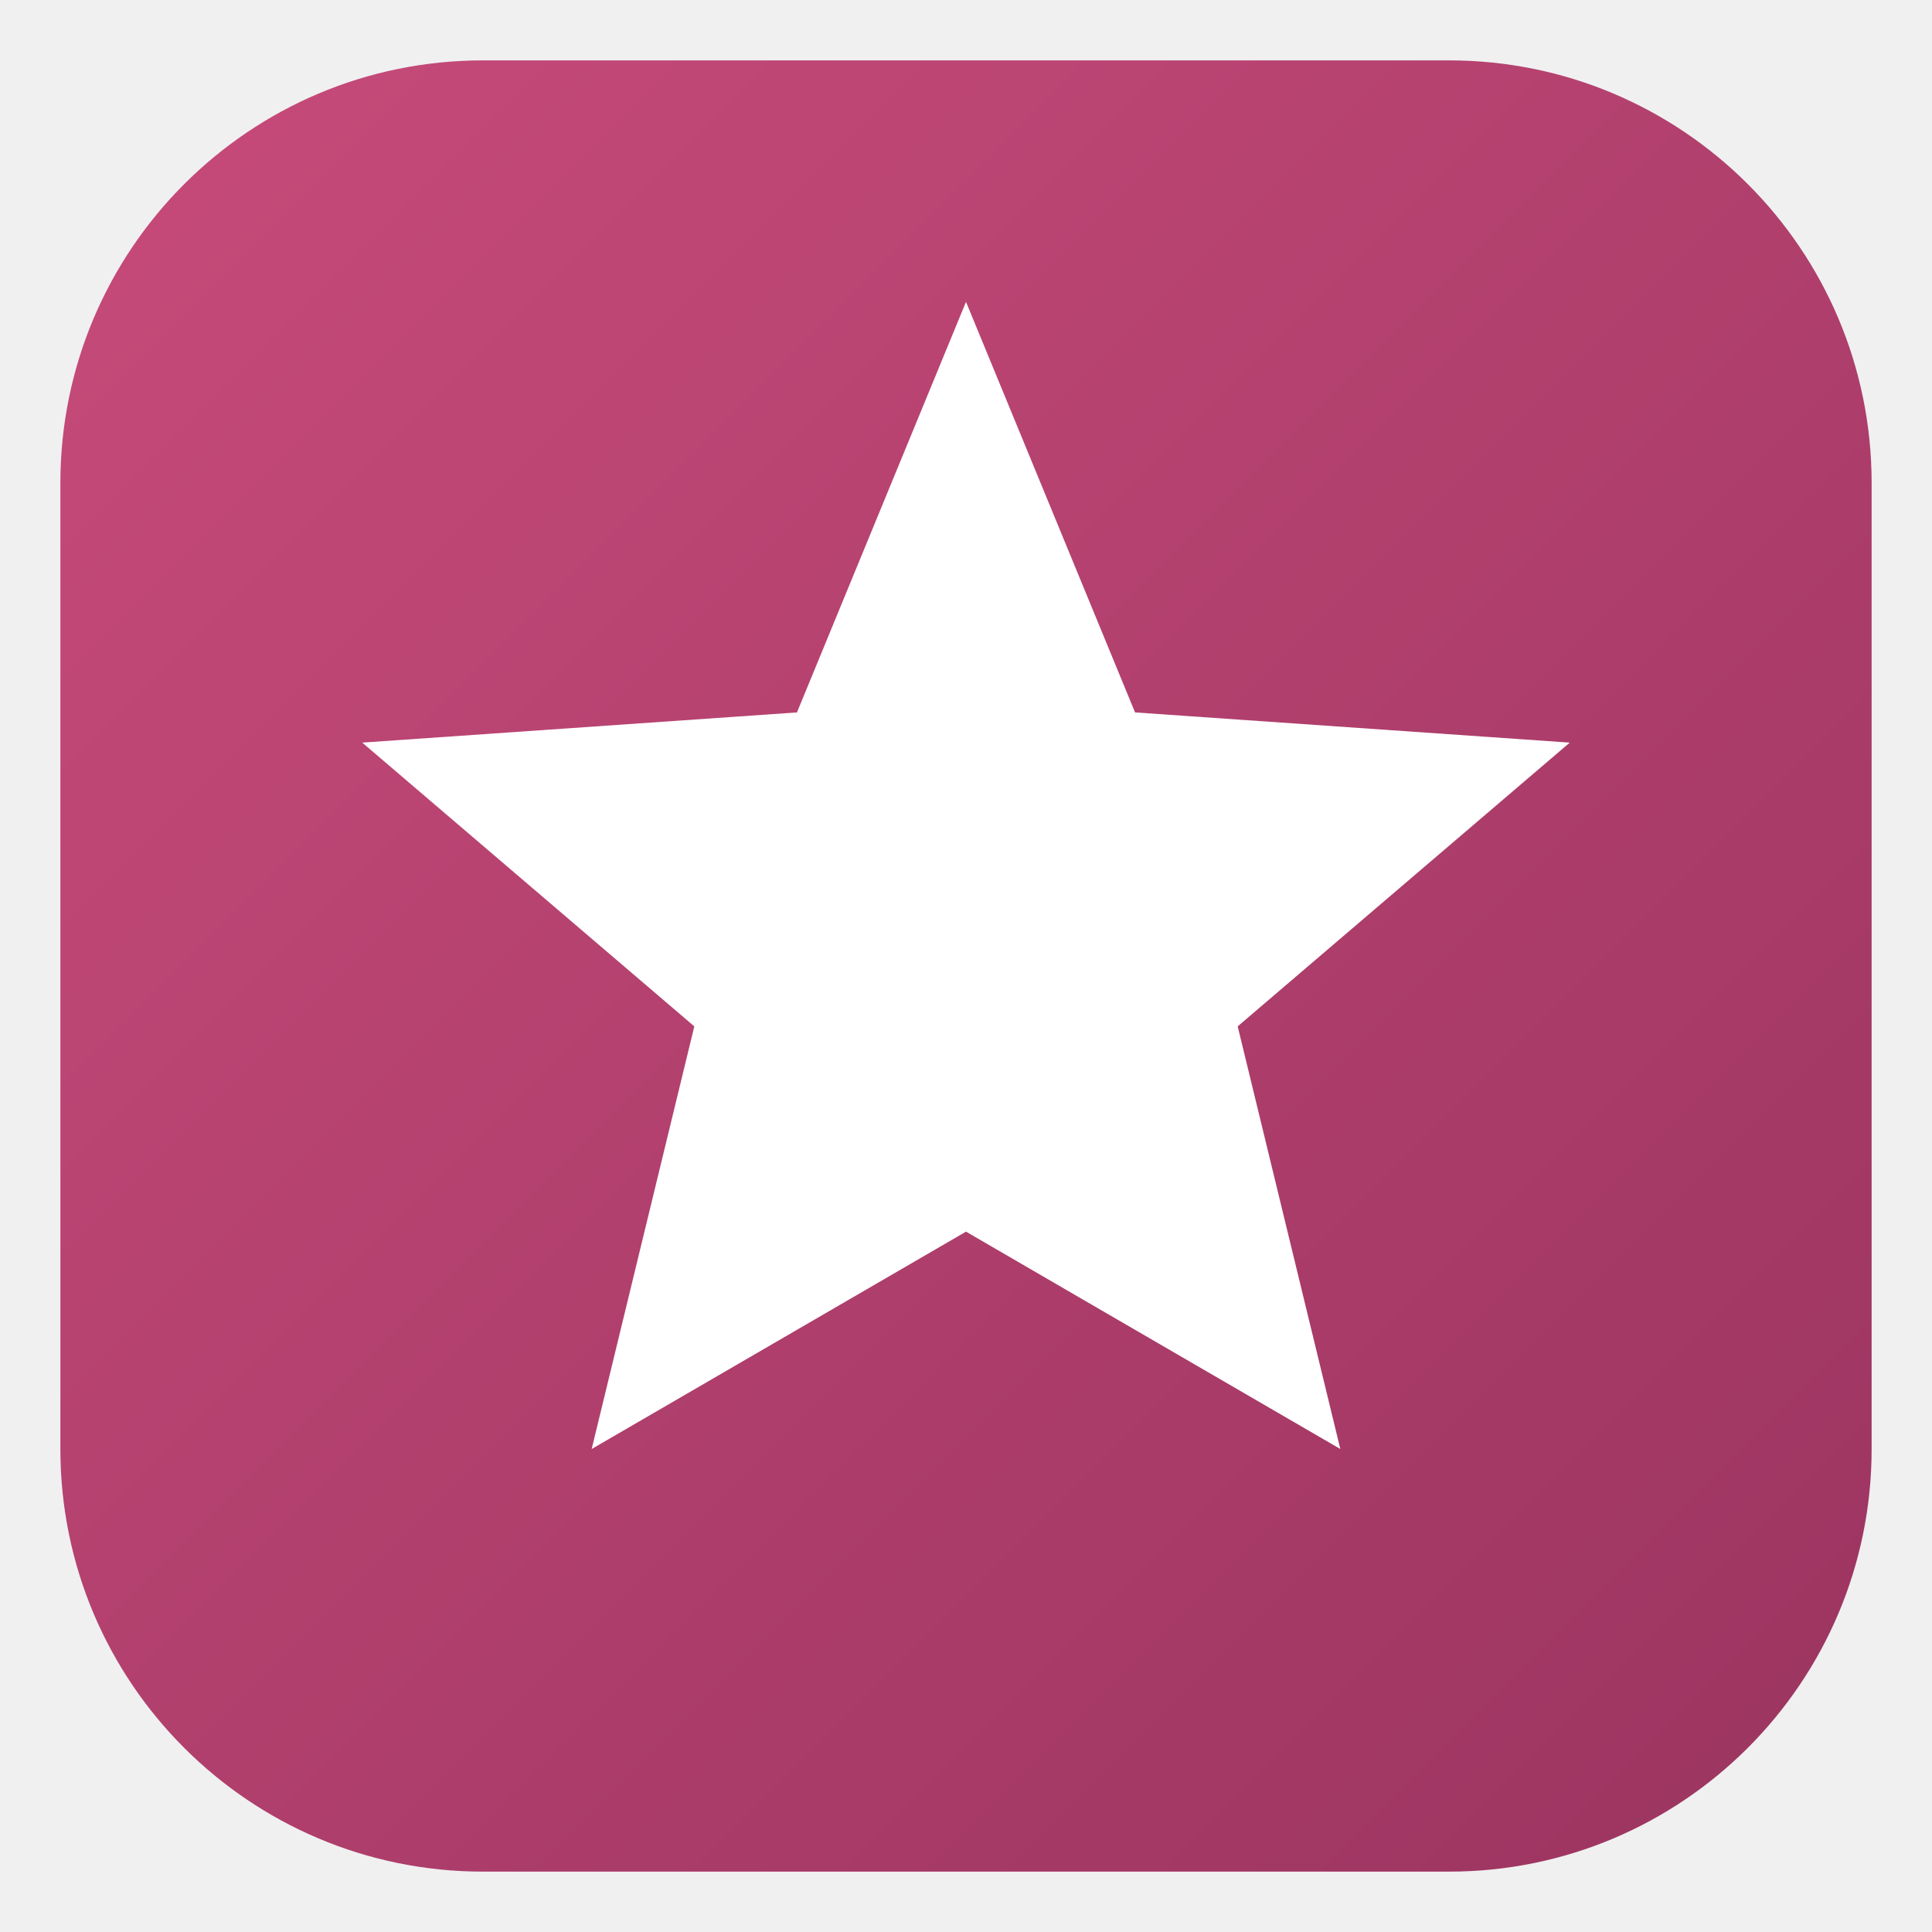
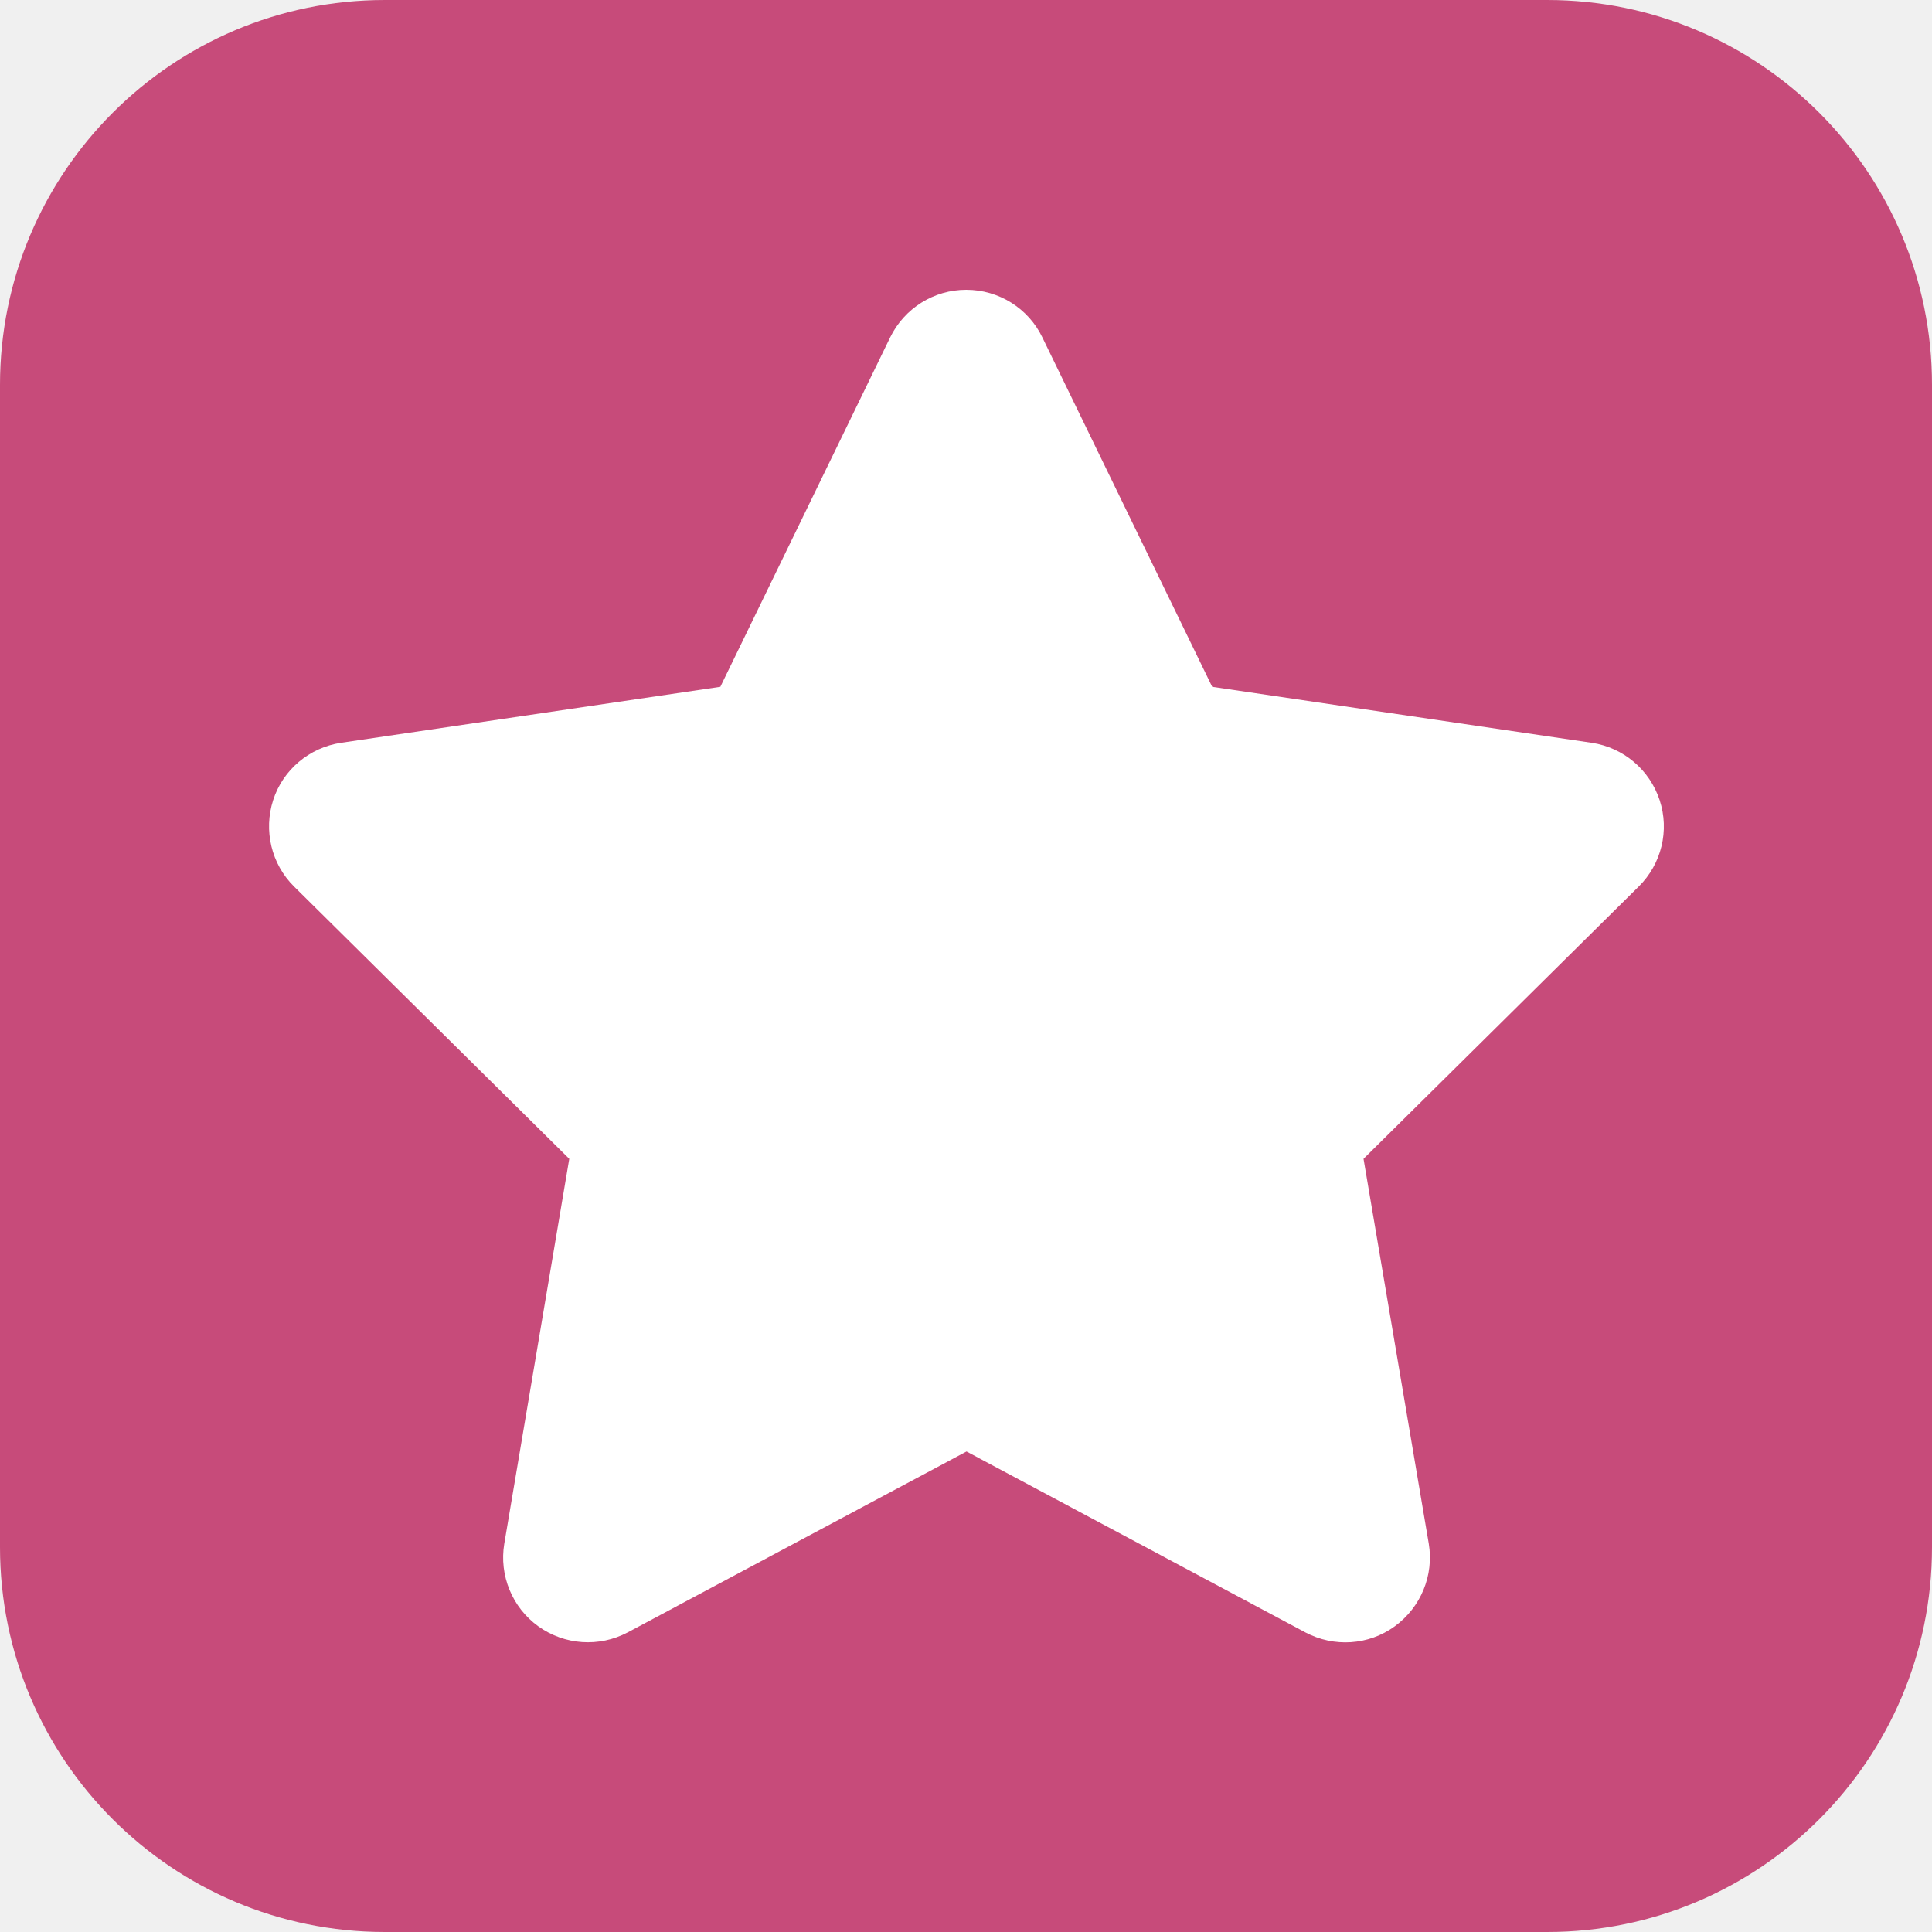
- <svg xmlns="http://www.w3.org/2000/svg" viewBox="0 0 32 32">
-   <defs>
-     <linearGradient id="g" x1="0%" y1="0%" x2="100%" y2="100%">
-       <stop offset="0%" style="stop-color:#C74B7A" />
-       <stop offset="100%" style="stop-color:#9B3460" />
-     </linearGradient>
-   </defs>
-   <rect x="1" y="1" width="30" height="30" rx="7" fill="url(#g)" />
-   <polygon points="16,5 18.8,11.8 26,12.3 20.5,17 22.2,24 16,20.4 9.8,24 11.5,17 6,12.3 13.2,11.8" fill="#fff" />
+ <svg xmlns="http://www.w3.org/2000/svg" viewBox="0 0 512 512">
+   <rect width="512" height="512" rx="102" fill="#C74B7A" />
+   <g transform="translate(256 256) scale(0.7) translate(-288 -256)">
+     <path fill="#fff" d="M316.9 18C311.6 7 300.4 0 288.1 0s-23.4 7-28.8 18L195 150.3 51.4 171.5c-12 1.8-22 10.2-25.7 21.7s-.7 24.2 7.9 32.7L137.8 329 113.2 474.7c-2 12 3 24.2 12.9 31.3s23 8 33.8 2.3l128.3-68.5 128.3 68.5c10.8 5.7 23.9 4.9 33.8-2.3s14.9-19.3 12.9-31.3L438.5 329 542.7 225.9c8.6-8.5 11.7-21.2 7.9-32.7s-13.7-19.9-25.7-21.7L381.2 150.3 316.9 18z" />
+   </g>
</svg>
